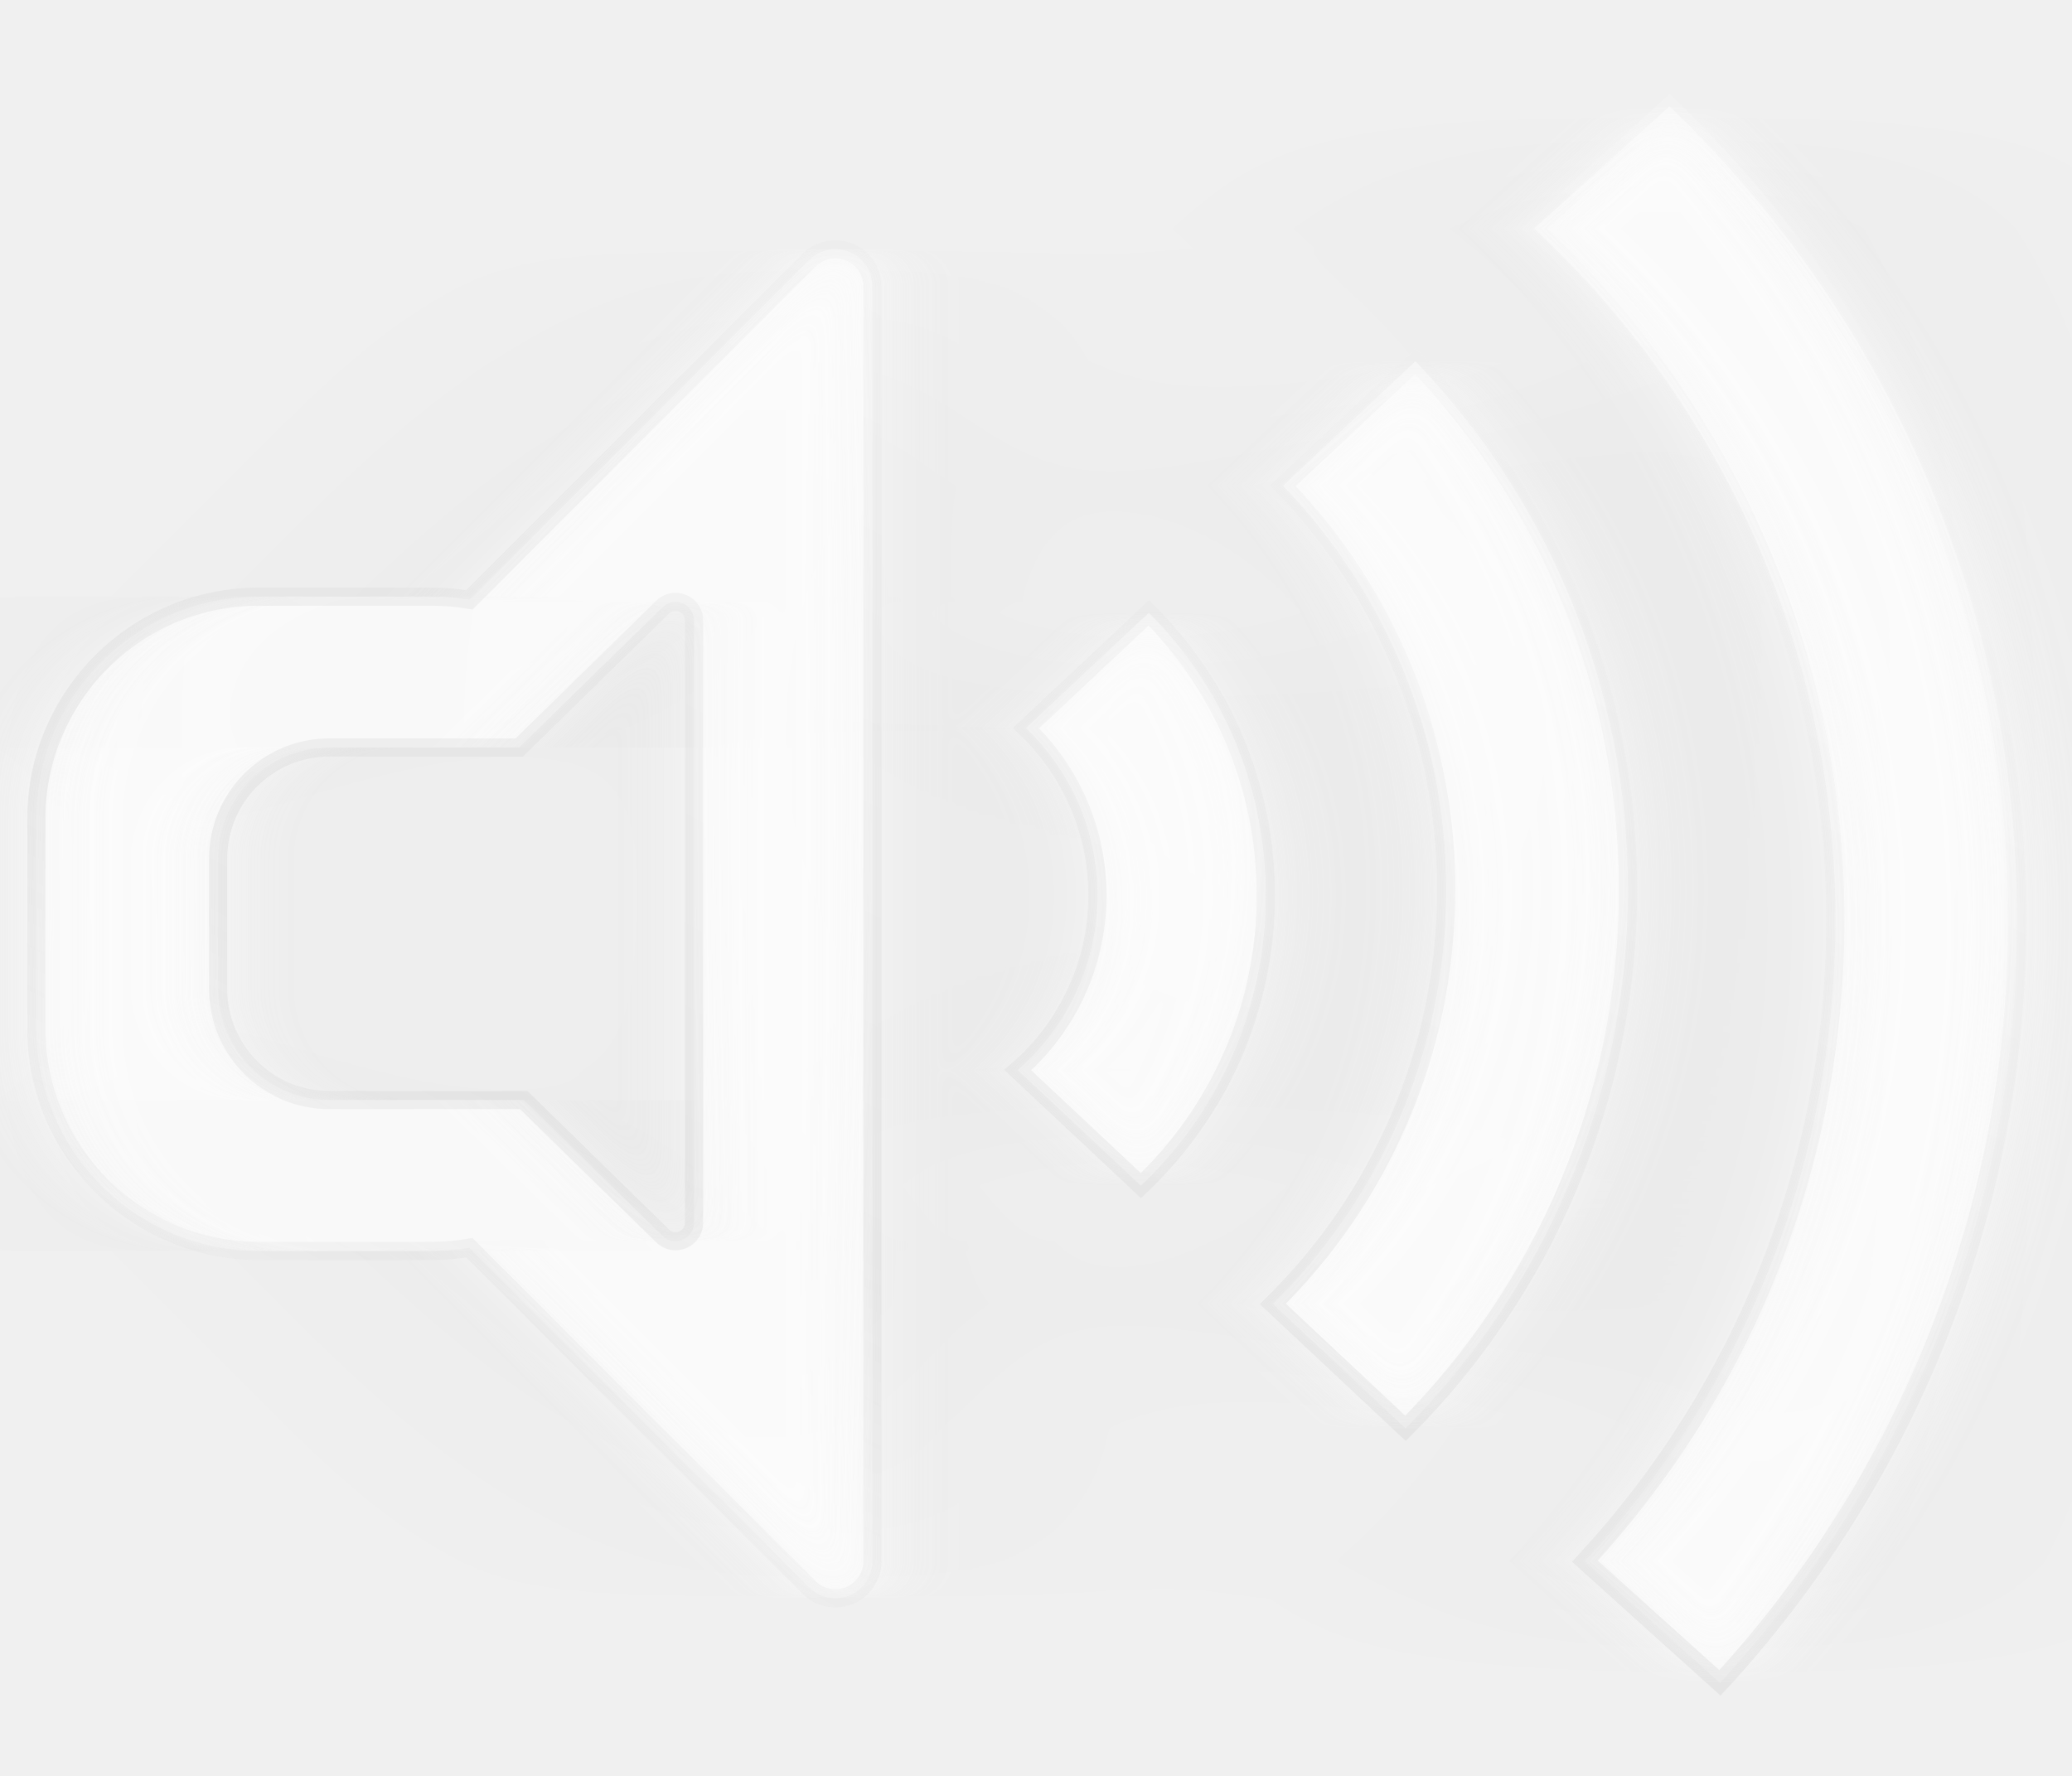
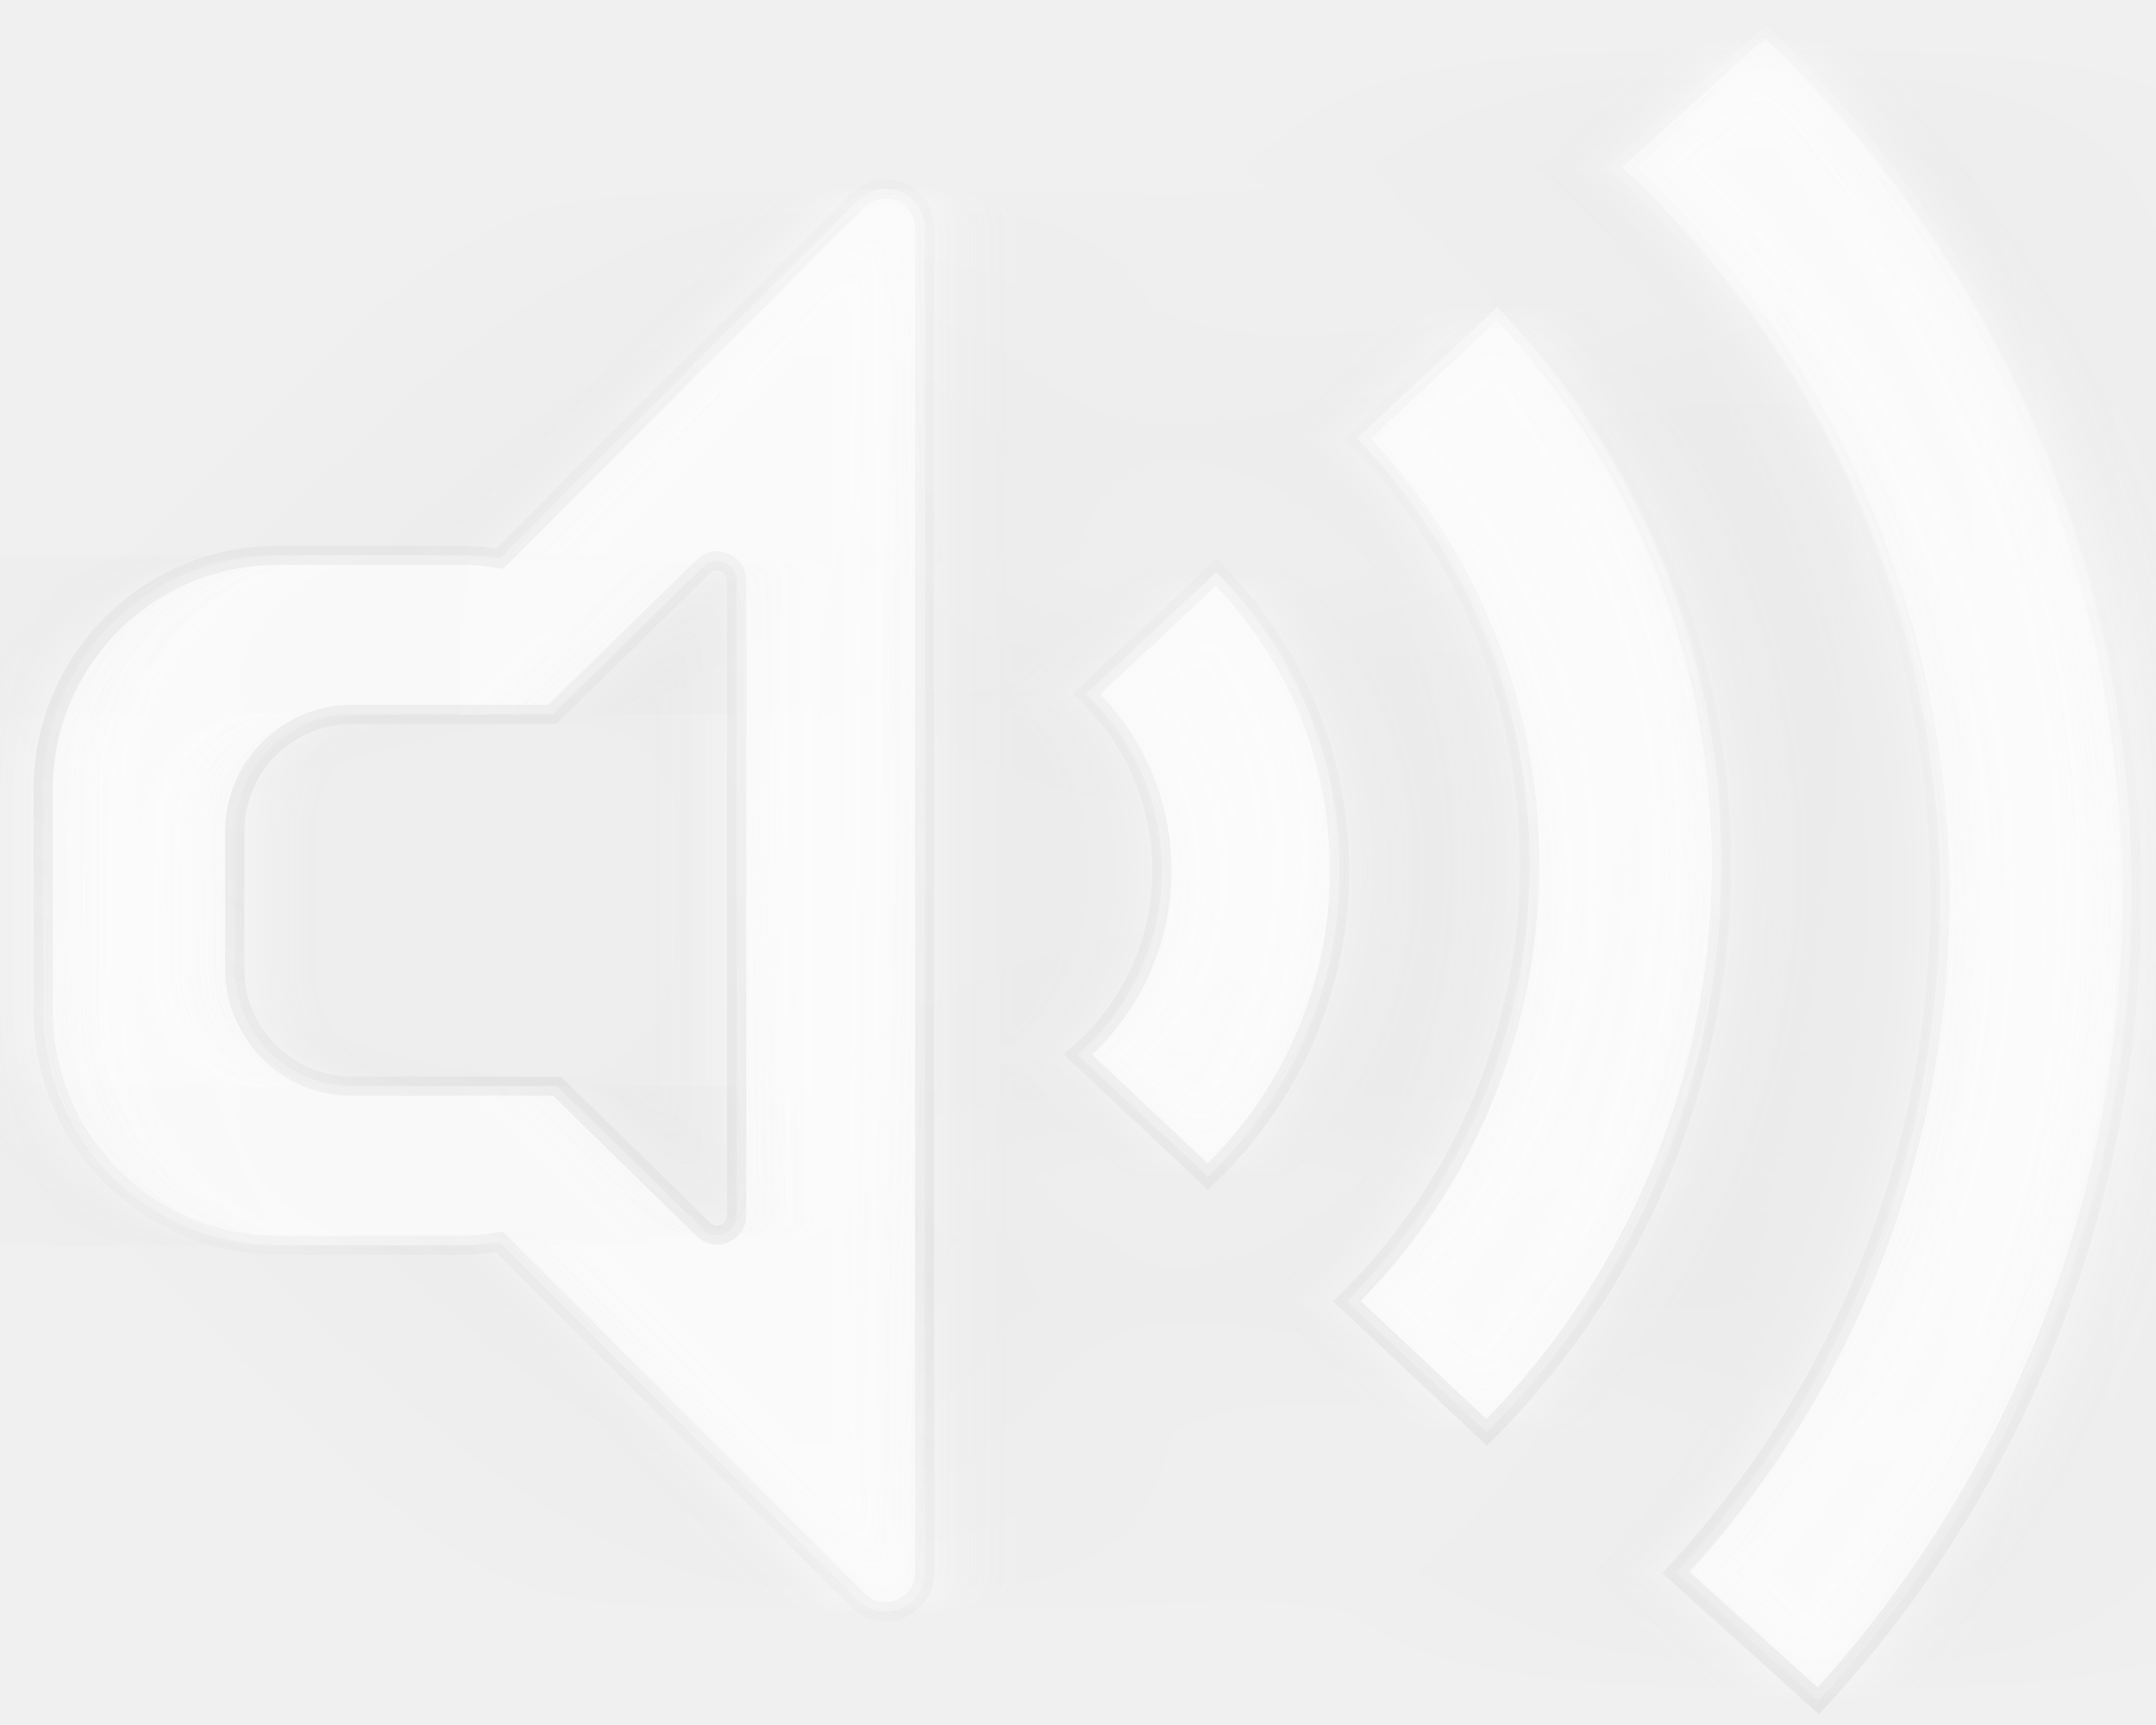
- <svg xmlns="http://www.w3.org/2000/svg" xmlns:xlink="http://www.w3.org/1999/xlink" width="35px" height="30px" viewBox="30 13 57 19" version="1.1">
+ <svg xmlns="http://www.w3.org/2000/svg" xmlns:xlink="http://www.w3.org/1999/xlink" width="30px" height="24px" viewBox="43 0 30 45" version="1.1">
  <defs>
    <filter x="-60.6%" y="-76.1%" width="221.1%" height="252.2%" filterUnits="objectBoundingBox" id="filter-1">
      <feGaussianBlur stdDeviation="11 0" in="SourceGraphic" />
    </filter>
    <filter x="-5.5%" y="-6.9%" width="111.0%" height="113.8%" filterUnits="objectBoundingBox" id="filter-2">
      <feGaussianBlur stdDeviation="1 0" in="SourceGraphic" />
    </filter>
    <path d="M30.386,29.69 L26.999,26.511 C28.342,25.343 29.19,23.623 29.19,21.704 C29.19,19.895 28.436,18.262 27.225,17.103 L30.605,13.931 C32.593,15.921 33.822,18.669 33.822,21.704 C33.822,24.849 32.502,27.685 30.386,29.69 Z M37.665,36.368 L34.017,32.944 C36.96,30.042 38.785,26.009 38.785,21.549 C38.785,17.231 37.074,13.312 34.294,10.434 L37.939,7.012 C41.56,10.785 43.785,15.907 43.785,21.549 C43.785,27.333 41.447,32.57 37.665,36.368 Z M46.315,43.371 L42.601,40.022 C46.878,35.389 49.49,29.196 49.49,22.394 C49.49,14.877 46.301,8.106 41.201,3.359 L44.927,0 C50.82,5.643 54.49,13.59 54.49,22.394 C54.49,30.484 51.391,37.851 46.315,43.371 Z M11.913,13.573 L21.259,4.227 C21.657,3.829 22.303,3.829 22.701,4.227 C22.893,4.418 23,4.678 23,4.948 L23,40.023 C23,40.587 22.543,41.043 21.98,41.043 C21.709,41.043 21.45,40.936 21.259,40.745 L11.913,31.399 C11.577,31.456 11.232,31.486 10.88,31.486 L6.12,31.486 C2.74,31.486 4.13928496e-16,28.746 0,25.366 L8.8817842e-16,19.606 C4.74249924e-16,16.226 2.74,13.486 6.12,13.486 L10.88,13.486 C11.232,13.486 11.577,13.516 11.913,13.573 Z M13.285,17.636 L8.06,17.636 C6.37,17.636 5,19.006 5,20.696 L5,24.276 C5,25.966 6.37,27.336 8.06,27.336 L13.41,27.336 L17.227,31.072 C17.322,31.165 17.45,31.218 17.584,31.218 C17.865,31.218 18.094,30.989 18.094,30.708 L18.094,14.141 C18.094,14.008 18.041,13.88 17.948,13.785 C17.751,13.583 17.428,13.58 17.227,13.777 L13.285,17.636 Z" id="path-3" />
    <radialGradient cx="50%" cy="54.069%" fx="50%" fy="54.069%" r="35.449%" id="radialGradient-5">
      <stop stop-color="#FFFFFF" offset="0%" />
      <stop stop-color="#FFFFFF" stop-opacity="0" offset="100%" />
    </radialGradient>
    <linearGradient x1="74.829%" y1="-9.882%" x2="0%" y2="100%" id="linearGradient-6">
      <stop stop-color="#FFFFFF" offset="0%" />
      <stop stop-color="#C2C2C2" offset="65.089%" />
      <stop stop-color="#DBDBDB" stop-opacity="0.745" offset="80.804%" />
      <stop stop-color="#FFFFFF" stop-opacity="0" offset="100%" />
    </linearGradient>
  </defs>
  <g id="播放/暂停在中间-质感" stroke="none" stroke-width="1" fill="none" fill-rule="evenodd" transform="translate(-1115, -687)" opacity="0.8">
    <g id="player" transform="translate(50, 50)">
      <g id="icon-volume" transform="translate(1096, 638)">
        <path d="M30.386,29.69 L26.999,26.511 C28.342,25.343 29.19,23.623 29.19,21.704 C29.19,19.895 28.436,18.262 27.225,17.103 L30.605,13.931 C32.593,15.921 33.822,18.669 33.822,21.704 C33.822,24.849 32.502,27.685 30.386,29.69 Z M37.665,36.368 L34.017,32.944 C36.96,30.042 38.785,26.009 38.785,21.549 C38.785,17.231 37.074,13.312 34.294,10.434 L37.939,7.012 C41.56,10.785 43.785,15.907 43.785,21.549 C43.785,27.333 41.447,32.57 37.665,36.368 Z M46.315,43.371 L42.601,40.022 C46.878,35.389 49.49,29.196 49.49,22.394 C49.49,14.877 46.301,8.106 41.201,3.359 L44.927,0 C50.82,5.643 54.49,13.59 54.49,22.394 C54.49,30.484 51.391,37.851 46.315,43.371 Z M11.913,13.573 L21.259,4.227 C21.657,3.829 22.303,3.829 22.701,4.227 C22.893,4.418 23,4.678 23,4.948 L23,40.023 C23,40.587 22.543,41.043 21.98,41.043 C21.709,41.043 21.45,40.936 21.259,40.745 L11.913,31.399 C11.577,31.456 11.232,31.486 10.88,31.486 L6.12,31.486 C2.74,31.486 4.13928496e-16,28.746 0,25.366 L8.8817842e-16,19.606 C4.74249924e-16,16.226 2.74,13.486 6.12,13.486 L10.88,13.486 C11.232,13.486 11.577,13.516 11.913,13.573 Z M13.285,17.636 L8.06,17.636 C6.37,17.636 5,19.006 5,20.696 L5,24.276 C5,25.966 6.37,27.336 8.06,27.336 L13.41,27.336 L17.227,31.072 C17.322,31.165 17.45,31.218 17.584,31.218 C17.865,31.218 18.094,30.989 18.094,30.708 L18.094,14.141 C18.094,14.008 18.041,13.88 17.948,13.785 C17.751,13.583 17.428,13.58 17.227,13.777 L13.285,17.636 Z" id="volume" fill="#000000" fill-rule="nonzero" style="mix-blend-mode: overlay;" opacity="0.05" filter="url(#filter-1)" />
        <path d="M30.386,29.69 L26.999,26.511 C28.342,25.343 29.19,23.623 29.19,21.704 C29.19,19.895 28.436,18.262 27.225,17.103 L30.605,13.931 C32.593,15.921 33.822,18.669 33.822,21.704 C33.822,24.849 32.502,27.685 30.386,29.69 Z M37.665,36.368 L34.017,32.944 C36.96,30.042 38.785,26.009 38.785,21.549 C38.785,17.231 37.074,13.312 34.294,10.434 L37.939,7.012 C41.56,10.785 43.785,15.907 43.785,21.549 C43.785,27.333 41.447,32.57 37.665,36.368 Z M46.315,43.371 L42.601,40.022 C46.878,35.389 49.49,29.196 49.49,22.394 C49.49,14.877 46.301,8.106 41.201,3.359 L44.927,0 C50.82,5.643 54.49,13.59 54.49,22.394 C54.49,30.484 51.391,37.851 46.315,43.371 Z M11.913,13.573 L21.259,4.227 C21.657,3.829 22.303,3.829 22.701,4.227 C22.893,4.418 23,4.678 23,4.948 L23,40.023 C23,40.587 22.543,41.043 21.98,41.043 C21.709,41.043 21.45,40.936 21.259,40.745 L11.913,31.399 C11.577,31.456 11.232,31.486 10.88,31.486 L6.12,31.486 C2.74,31.486 4.13928496e-16,28.746 0,25.366 L8.8817842e-16,19.606 C4.74249924e-16,16.226 2.74,13.486 6.12,13.486 L10.88,13.486 C11.232,13.486 11.577,13.516 11.913,13.573 Z M13.285,17.636 L8.06,17.636 C6.37,17.636 5,19.006 5,20.696 L5,24.276 C5,25.966 6.37,27.336 8.06,27.336 L13.41,27.336 L17.227,31.072 C17.322,31.165 17.45,31.218 17.584,31.218 C17.865,31.218 18.094,30.989 18.094,30.708 L18.094,14.141 C18.094,14.008 18.041,13.88 17.948,13.785 C17.751,13.583 17.428,13.58 17.227,13.777 L13.285,17.636 Z" id="volume" fill="#FFFFFF" fill-rule="nonzero" style="mix-blend-mode: overlay;" filter="url(#filter-2)" />
        <path d="M30.386,29.69 L26.999,26.511 C28.342,25.343 29.19,23.623 29.19,21.704 C29.19,19.895 28.436,18.262 27.225,17.103 L30.605,13.931 C32.593,15.921 33.822,18.669 33.822,21.704 C33.822,24.849 32.502,27.685 30.386,29.69 Z M37.665,36.368 L34.017,32.944 C36.96,30.042 38.785,26.009 38.785,21.549 C38.785,17.231 37.074,13.312 34.294,10.434 L37.939,7.012 C41.56,10.785 43.785,15.907 43.785,21.549 C43.785,27.333 41.447,32.57 37.665,36.368 Z M46.315,43.371 L42.601,40.022 C46.878,35.389 49.49,29.196 49.49,22.394 C49.49,14.877 46.301,8.106 41.201,3.359 L44.927,0 C50.82,5.643 54.49,13.59 54.49,22.394 C54.49,30.484 51.391,37.851 46.315,43.371 Z M11.913,13.573 L21.259,4.227 C21.657,3.829 22.303,3.829 22.701,4.227 C22.893,4.418 23,4.678 23,4.948 L23,40.023 C23,40.587 22.543,41.043 21.98,41.043 C21.709,41.043 21.45,40.936 21.259,40.745 L11.913,31.399 C11.577,31.456 11.232,31.486 10.88,31.486 L6.12,31.486 C2.74,31.486 4.13928496e-16,28.746 0,25.366 L8.8817842e-16,19.606 C4.74249924e-16,16.226 2.74,13.486 6.12,13.486 L10.88,13.486 C11.232,13.486 11.577,13.516 11.913,13.573 Z M13.285,17.636 L8.06,17.636 C6.37,17.636 5,19.006 5,20.696 L5,24.276 C5,25.966 6.37,27.336 8.06,27.336 L13.41,27.336 L17.227,31.072 C17.322,31.165 17.45,31.218 17.584,31.218 C17.865,31.218 18.094,30.989 18.094,30.708 L18.094,14.141 C18.094,14.008 18.041,13.88 17.948,13.785 C17.751,13.583 17.428,13.58 17.227,13.777 L13.285,17.636 Z" id="volume" fill-opacity="0.63" fill="#FFFFFF" fill-rule="nonzero" opacity="0.75" />
        <g id="light">
          <mask id="mask-4" fill="white">
            <use xlink:href="#path-3" />
          </mask>
          <g id="volume" opacity="0.28" fill-rule="nonzero" />
          <circle id="Oval-2" fill="url(#radialGradient-5)" opacity="0.8" mask="url(#mask-4)" cx="34" cy="13" r="51" />
        </g>
        <path d="M30.386,29.69 L26.999,26.511 C28.342,25.343 29.19,23.623 29.19,21.704 C29.19,19.895 28.436,18.262 27.225,17.103 L30.605,13.931 C32.593,15.921 33.822,18.669 33.822,21.704 C33.822,24.849 32.502,27.685 30.386,29.69 Z M37.665,36.368 L34.017,32.944 C36.96,30.042 38.785,26.009 38.785,21.549 C38.785,17.231 37.074,13.312 34.294,10.434 L37.939,7.012 C41.56,10.785 43.785,15.907 43.785,21.549 C43.785,27.333 41.447,32.57 37.665,36.368 Z M46.315,43.371 L42.601,40.022 C46.878,35.389 49.49,29.196 49.49,22.394 C49.49,14.877 46.301,8.106 41.201,3.359 L44.927,0 C50.82,5.643 54.49,13.59 54.49,22.394 C54.49,30.484 51.391,37.851 46.315,43.371 Z M11.913,13.573 L21.259,4.227 C21.657,3.829 22.303,3.829 22.701,4.227 C22.893,4.418 23,4.678 23,4.948 L23,40.023 C23,40.587 22.543,41.043 21.98,41.043 C21.709,41.043 21.45,40.936 21.259,40.745 L11.913,31.399 C11.577,31.456 11.232,31.486 10.88,31.486 L6.12,31.486 C2.74,31.486 4.13928496e-16,28.746 0,25.366 L8.8817842e-16,19.606 C4.74249924e-16,16.226 2.74,13.486 6.12,13.486 L10.88,13.486 C11.232,13.486 11.577,13.516 11.913,13.573 Z M13.285,17.636 L8.06,17.636 C6.37,17.636 5,19.006 5,20.696 L5,24.276 C5,25.966 6.37,27.336 8.06,27.336 L13.41,27.336 L17.227,31.072 C17.322,31.165 17.45,31.218 17.584,31.218 C17.865,31.218 18.094,30.989 18.094,30.708 L18.094,14.141 C18.094,14.008 18.041,13.88 17.948,13.785 C17.751,13.583 17.428,13.58 17.227,13.777 L13.285,17.636 Z" id="volume" stroke="url(#linearGradient-6)" stroke-width="0.5" opacity="0.28" fill-rule="nonzero" />
      </g>
    </g>
  </g>
</svg>
